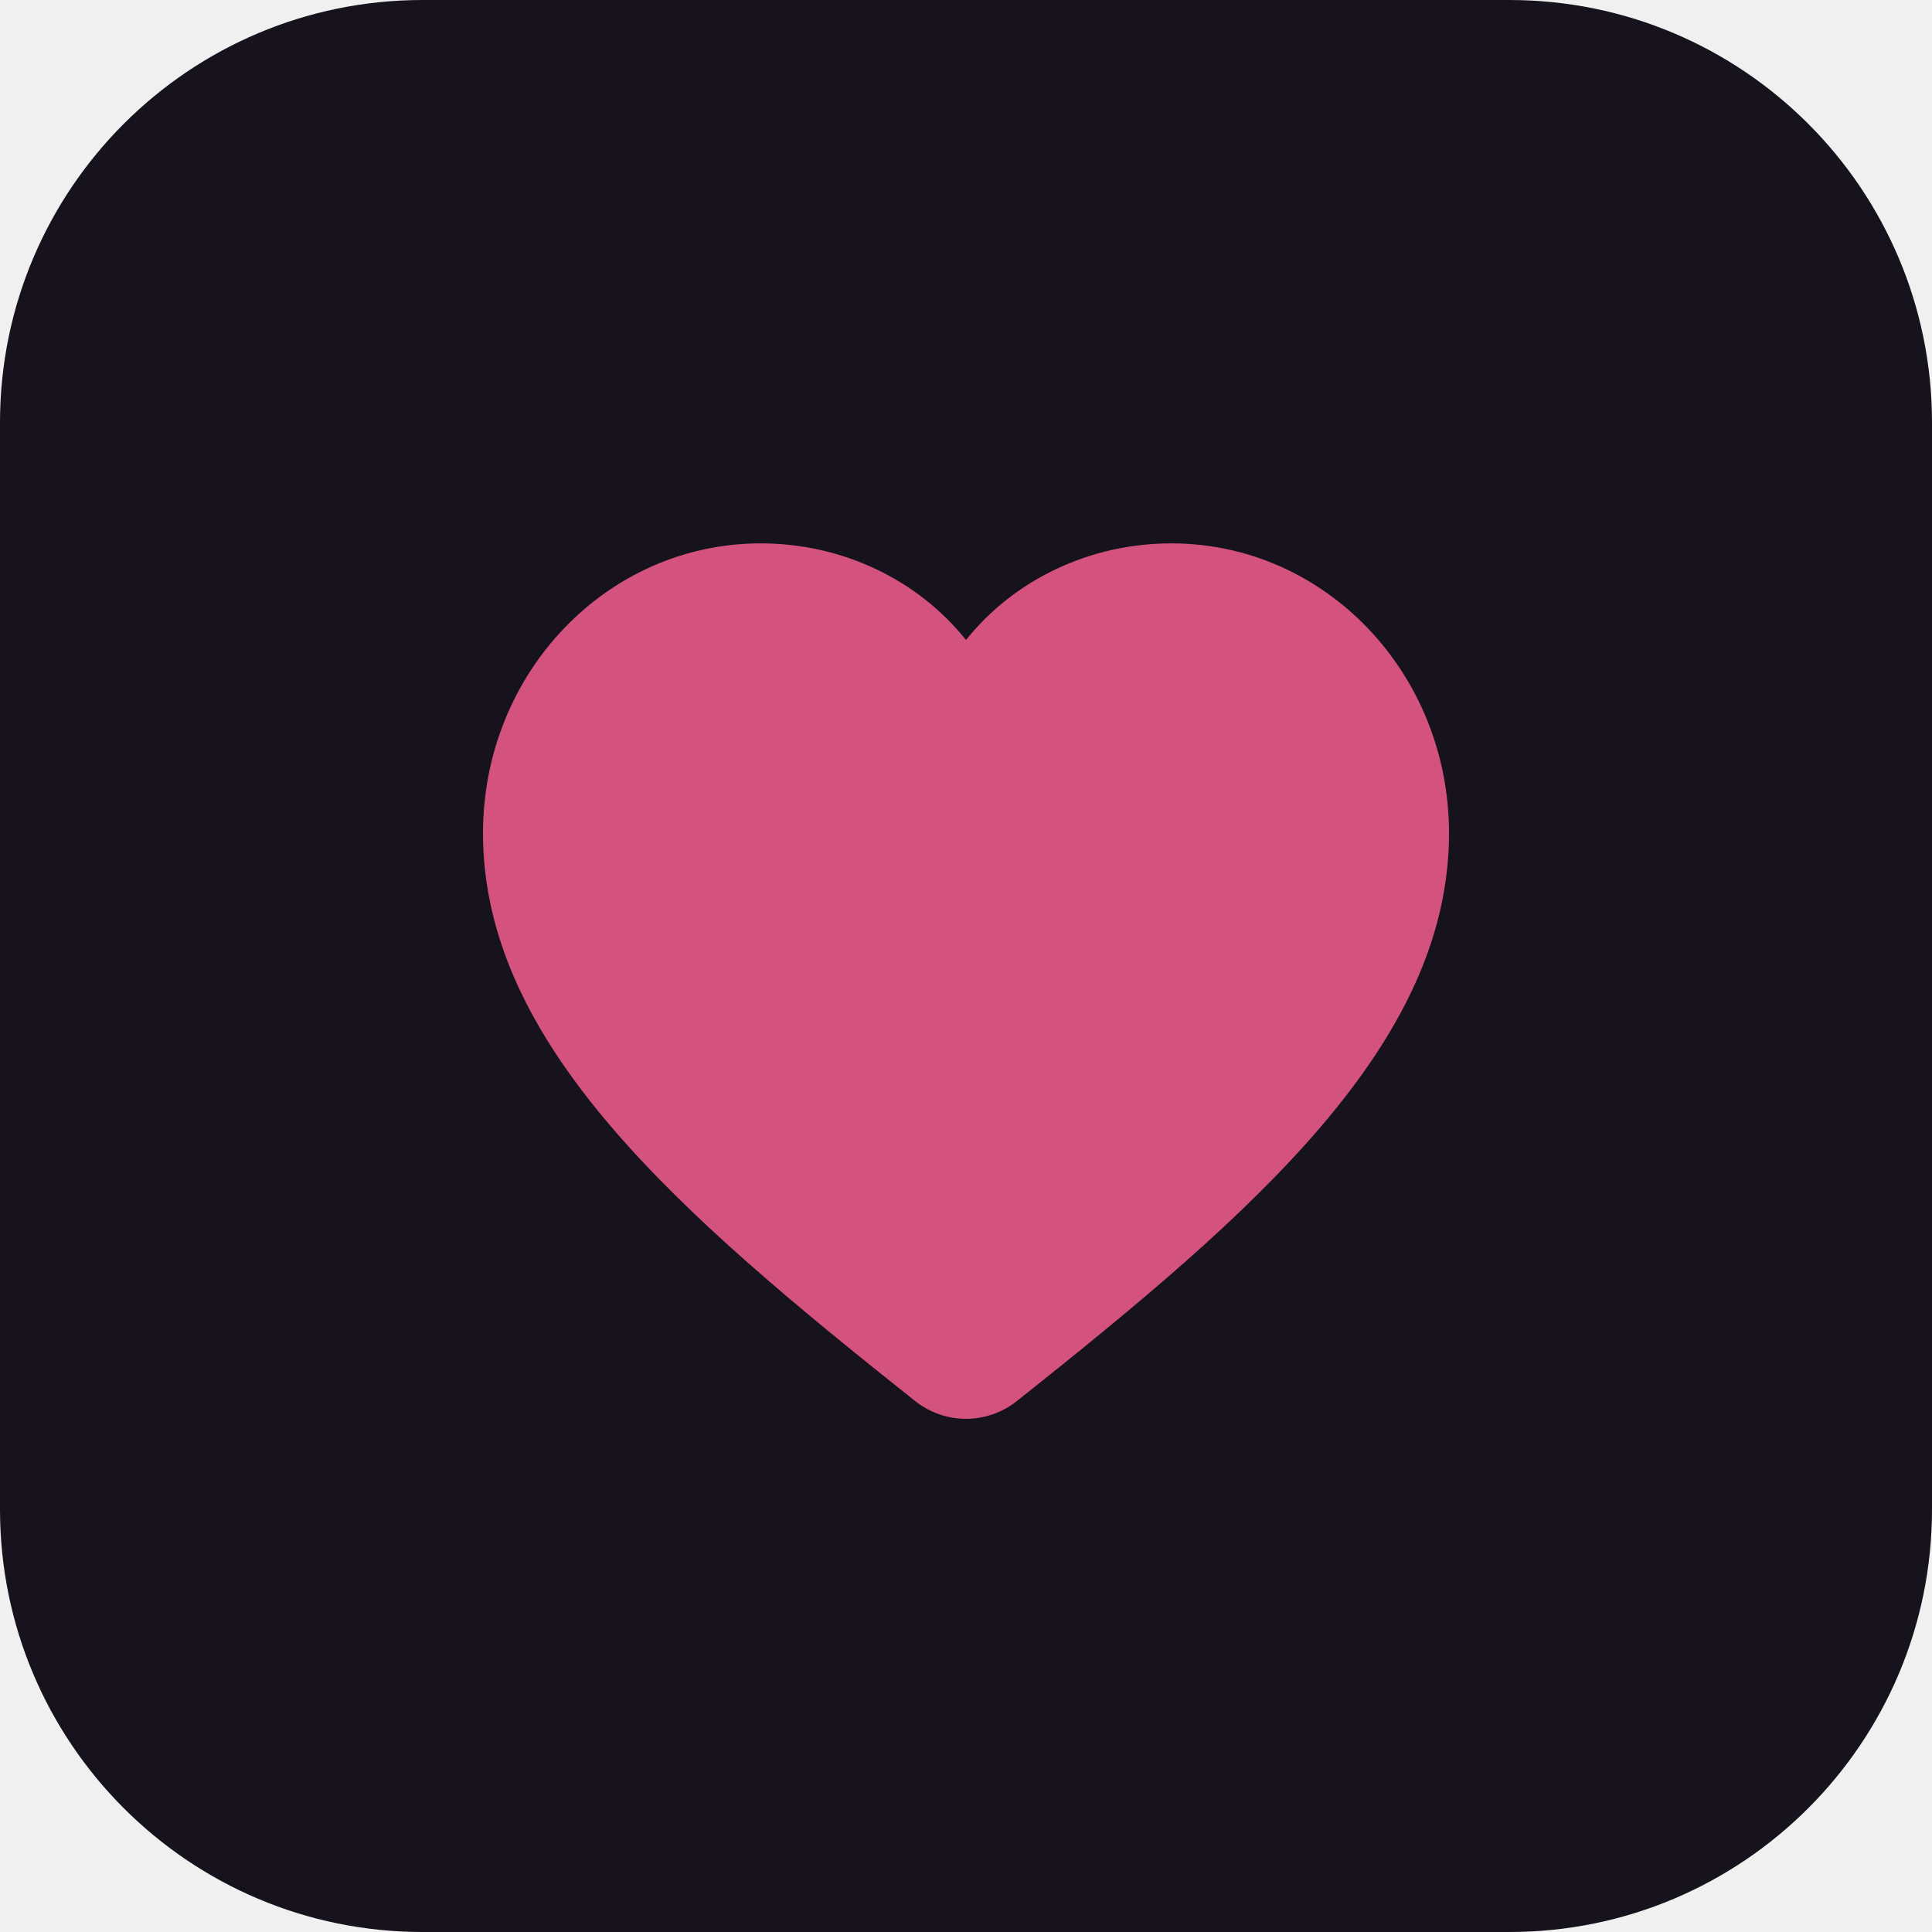
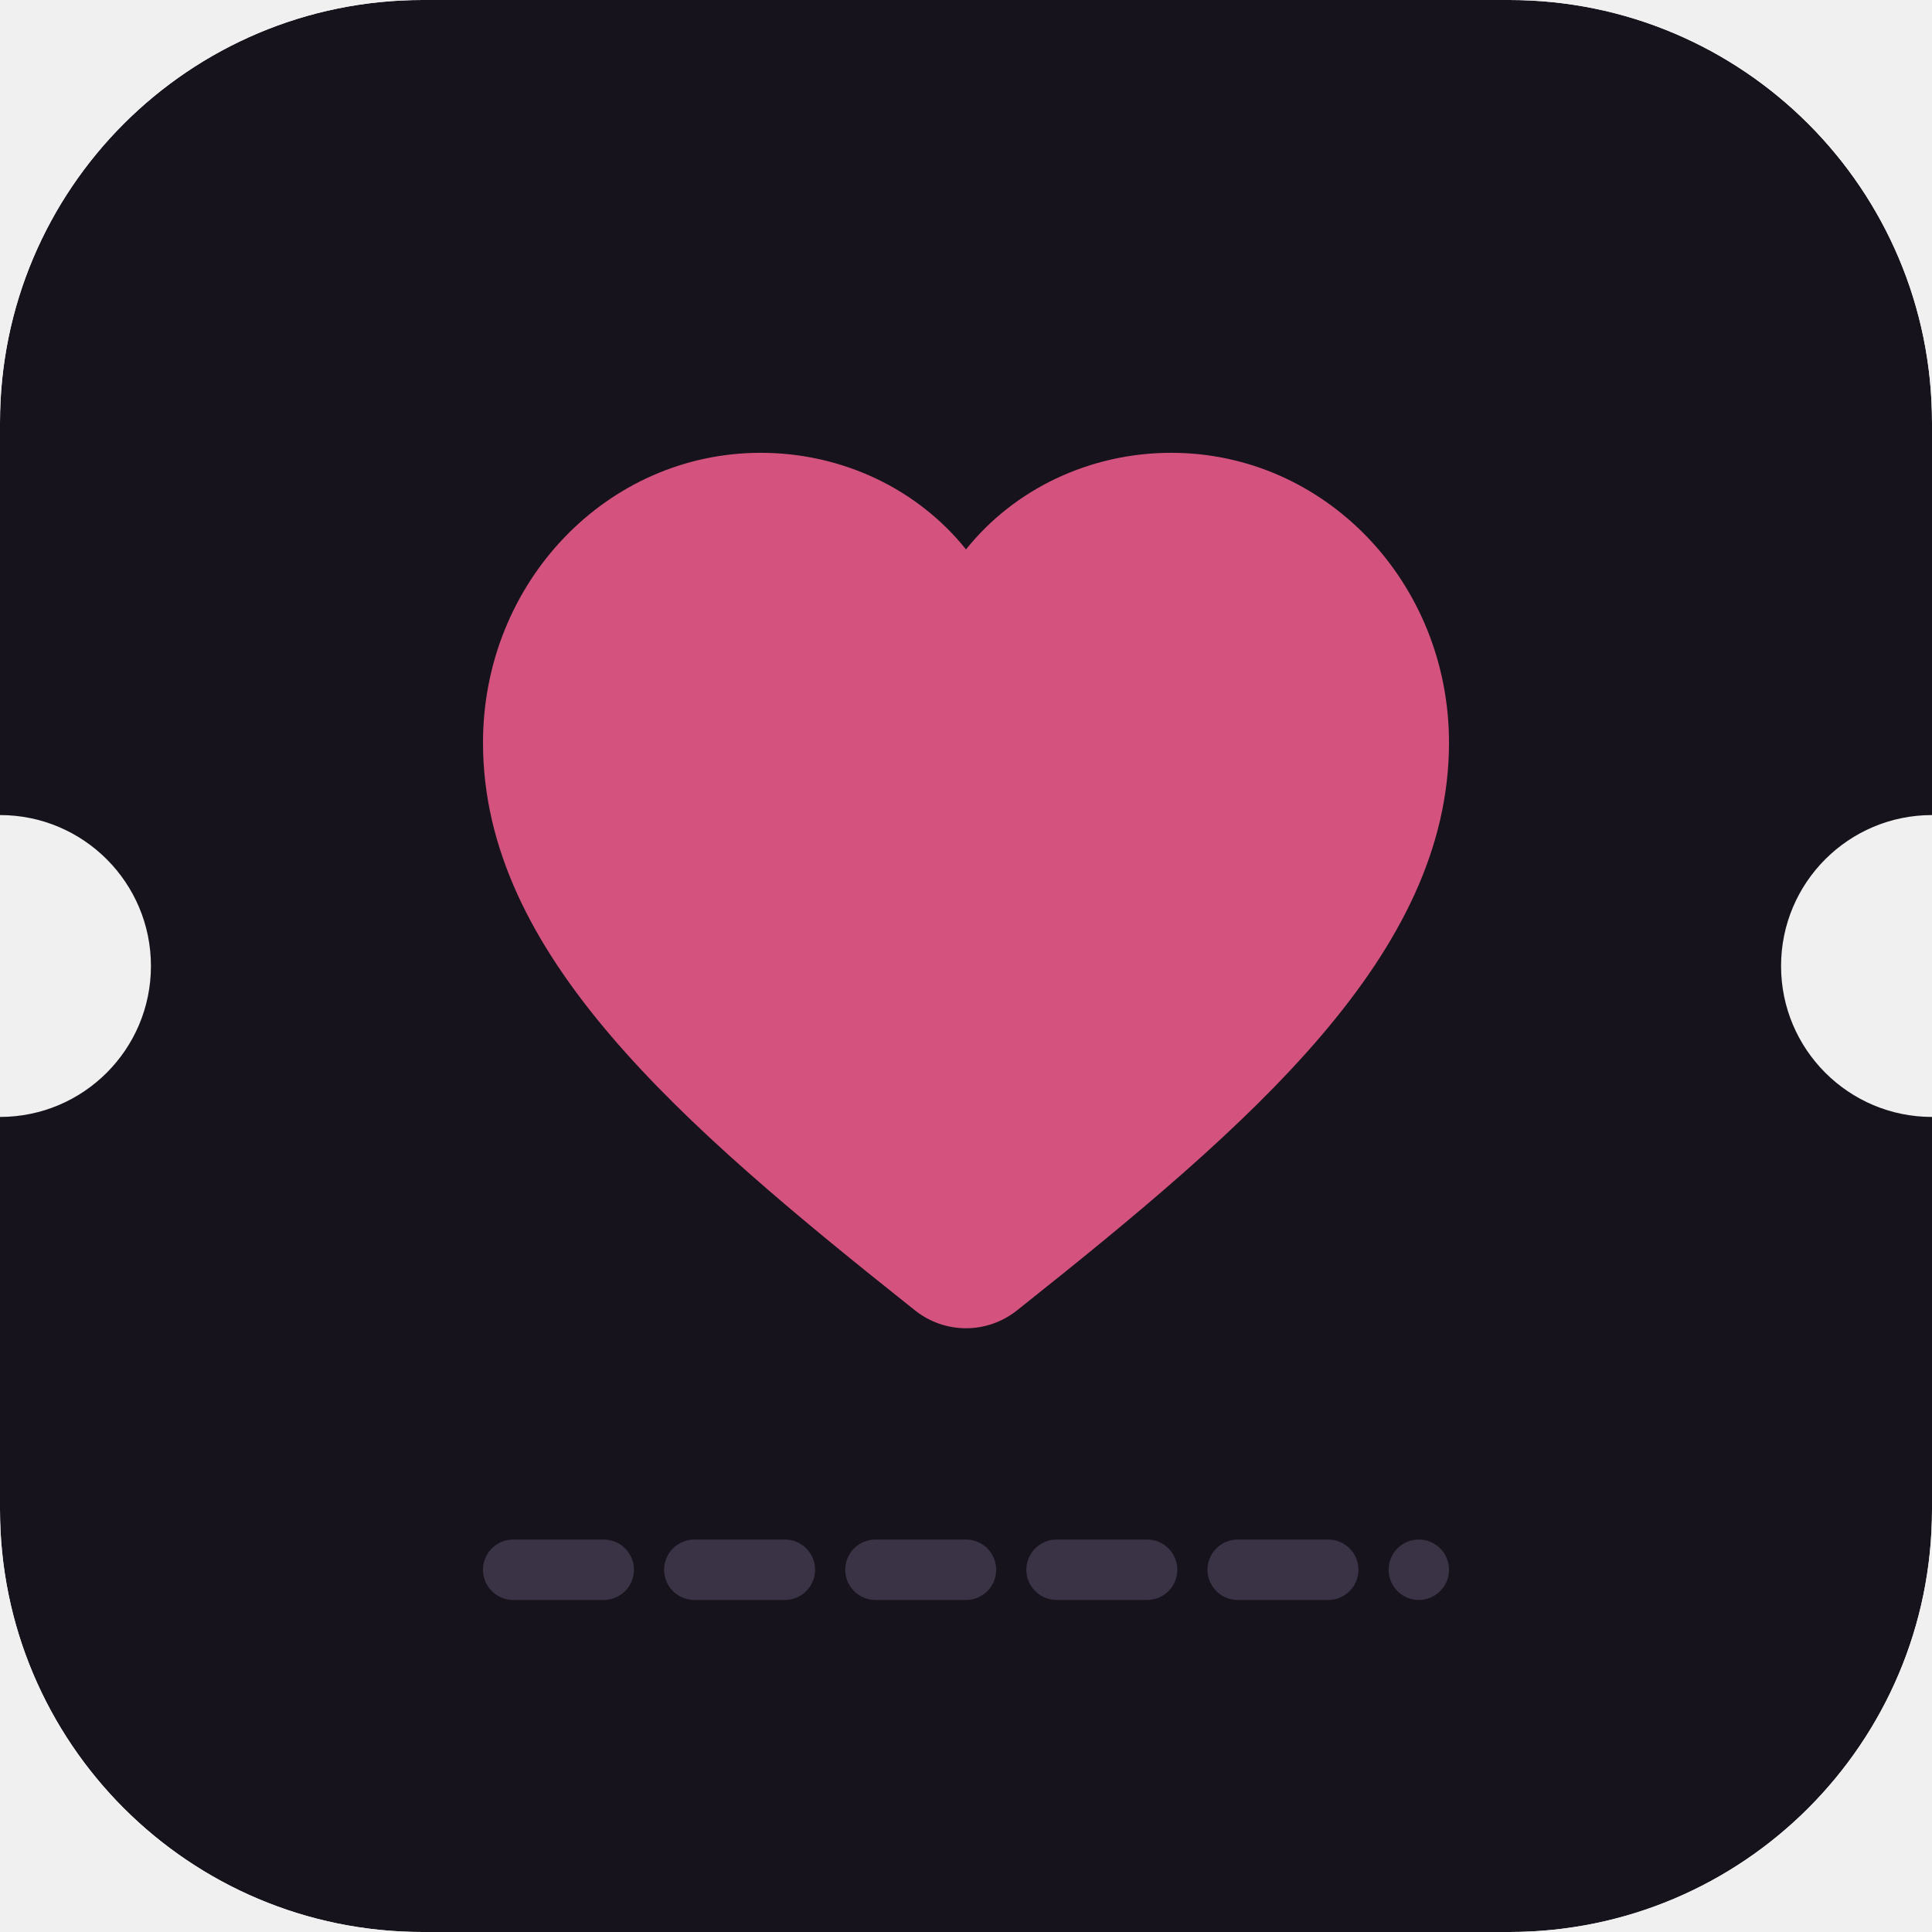
<svg xmlns="http://www.w3.org/2000/svg" viewBox="0 0 64 64">
-   <rect width="64" height="64" rx="14" fill="#16131c" />
-   <path d="M32 47c-.6 0-1.2-.2-1.7-.6C22.5 40.2 16 34.6 16 27.6 16 22.3 20.1 18 25.2 18c2.7 0 5.2 1.2 6.8 3.2C33.6 19.2 36.1 18 38.8 18 43.9 18 48 22.3 48 27.6c0 7-6.5 12.6-14.3 18.8-.5.4-1.1.6-1.7.6z" fill="#d4537e" />
+   <defs>
+     <mask id="bilhete">
+       <rect width="64" height="64" rx="14" fill="#fff" />
+       <circle cx="0" cy="32" r="5" fill="#000" />
+       <circle cx="64" cy="32" r="5" fill="#000" />
+     </mask>
+   </defs>
+   <rect width="64" height="64" rx="14" fill="#16131c" mask="url(#bilhete)" />
+   <path d="M32 44c-.6 0-1.2-.2-1.7-.6C22.5 37.2 16 31.6 16 24.6 16 19.3 20.1 15 25.2 15c2.7 0 5.2 1.2 6.8 3.2C33.6 16.2 36.1 15 38.8 15 43.9 15 48 19.3 48 24.6c0 7-6.5 12.6-14.3 18.8-.5.4-1.1.6-1.7.6z" fill="#d4537e" />
+   <line x1="17" y1="52" x2="47" y2="52" stroke="#3a3346" stroke-width="2" stroke-dasharray="3 3" stroke-linecap="round" />
</svg>
